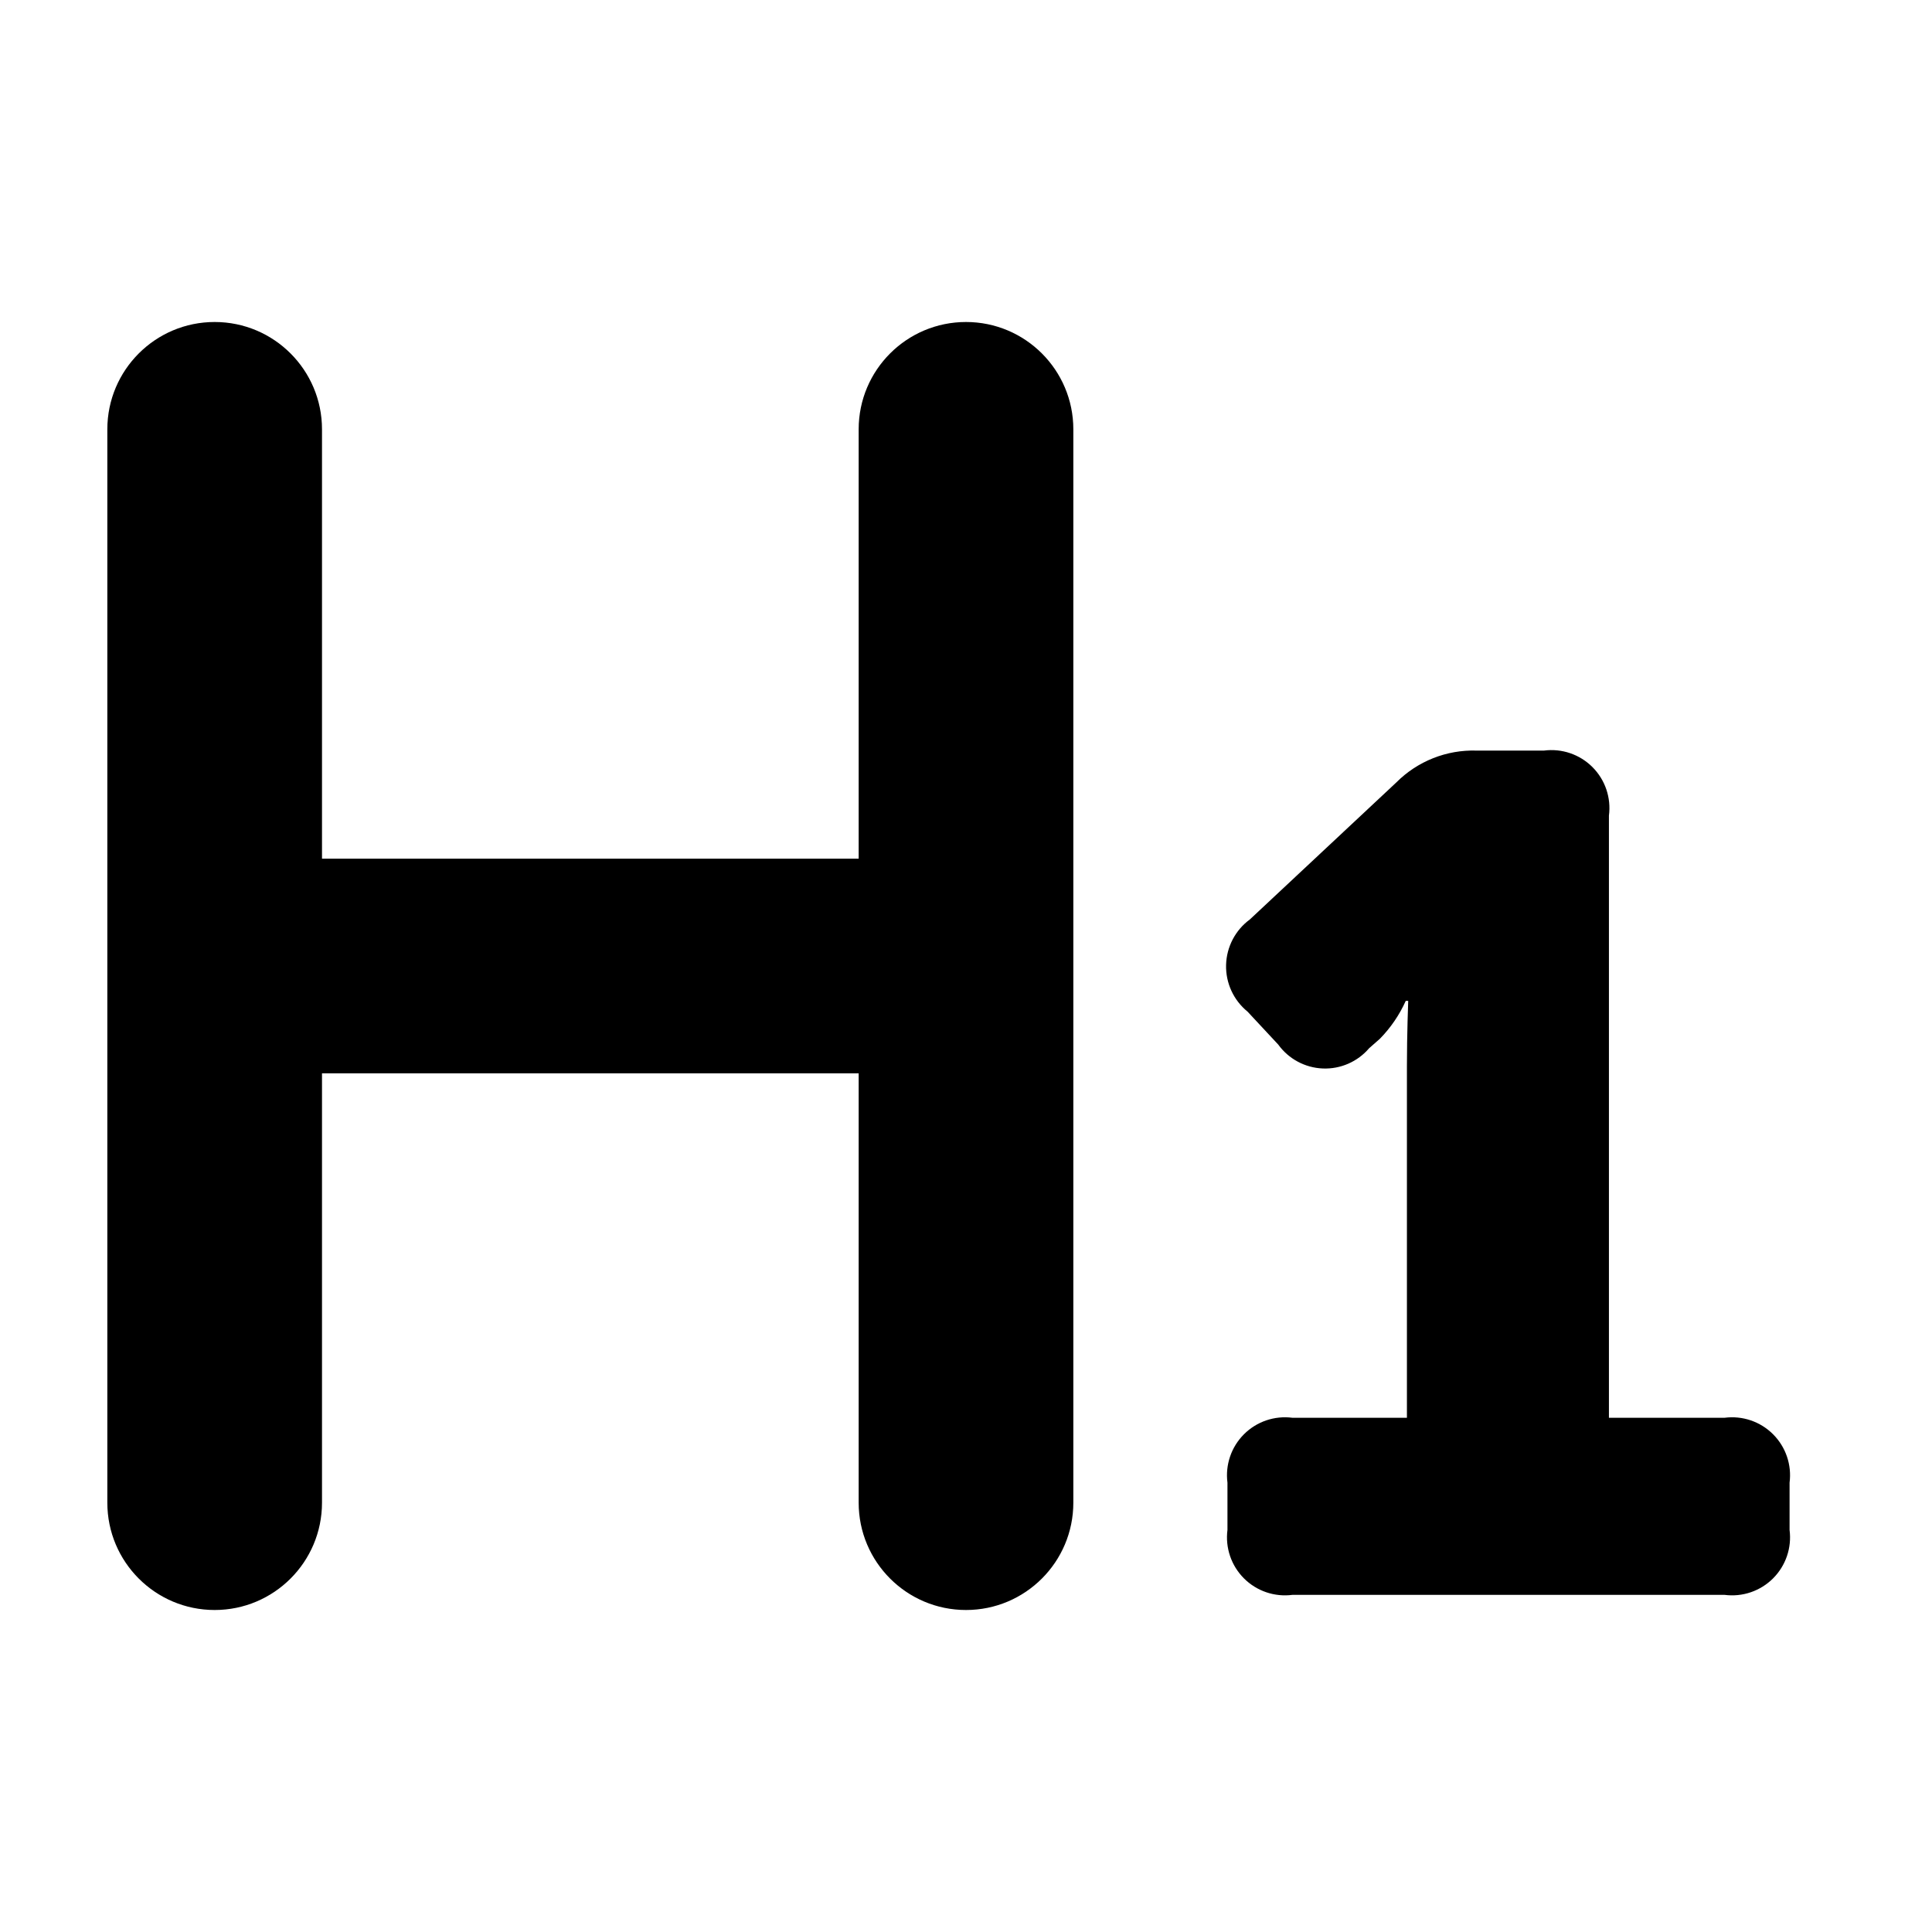
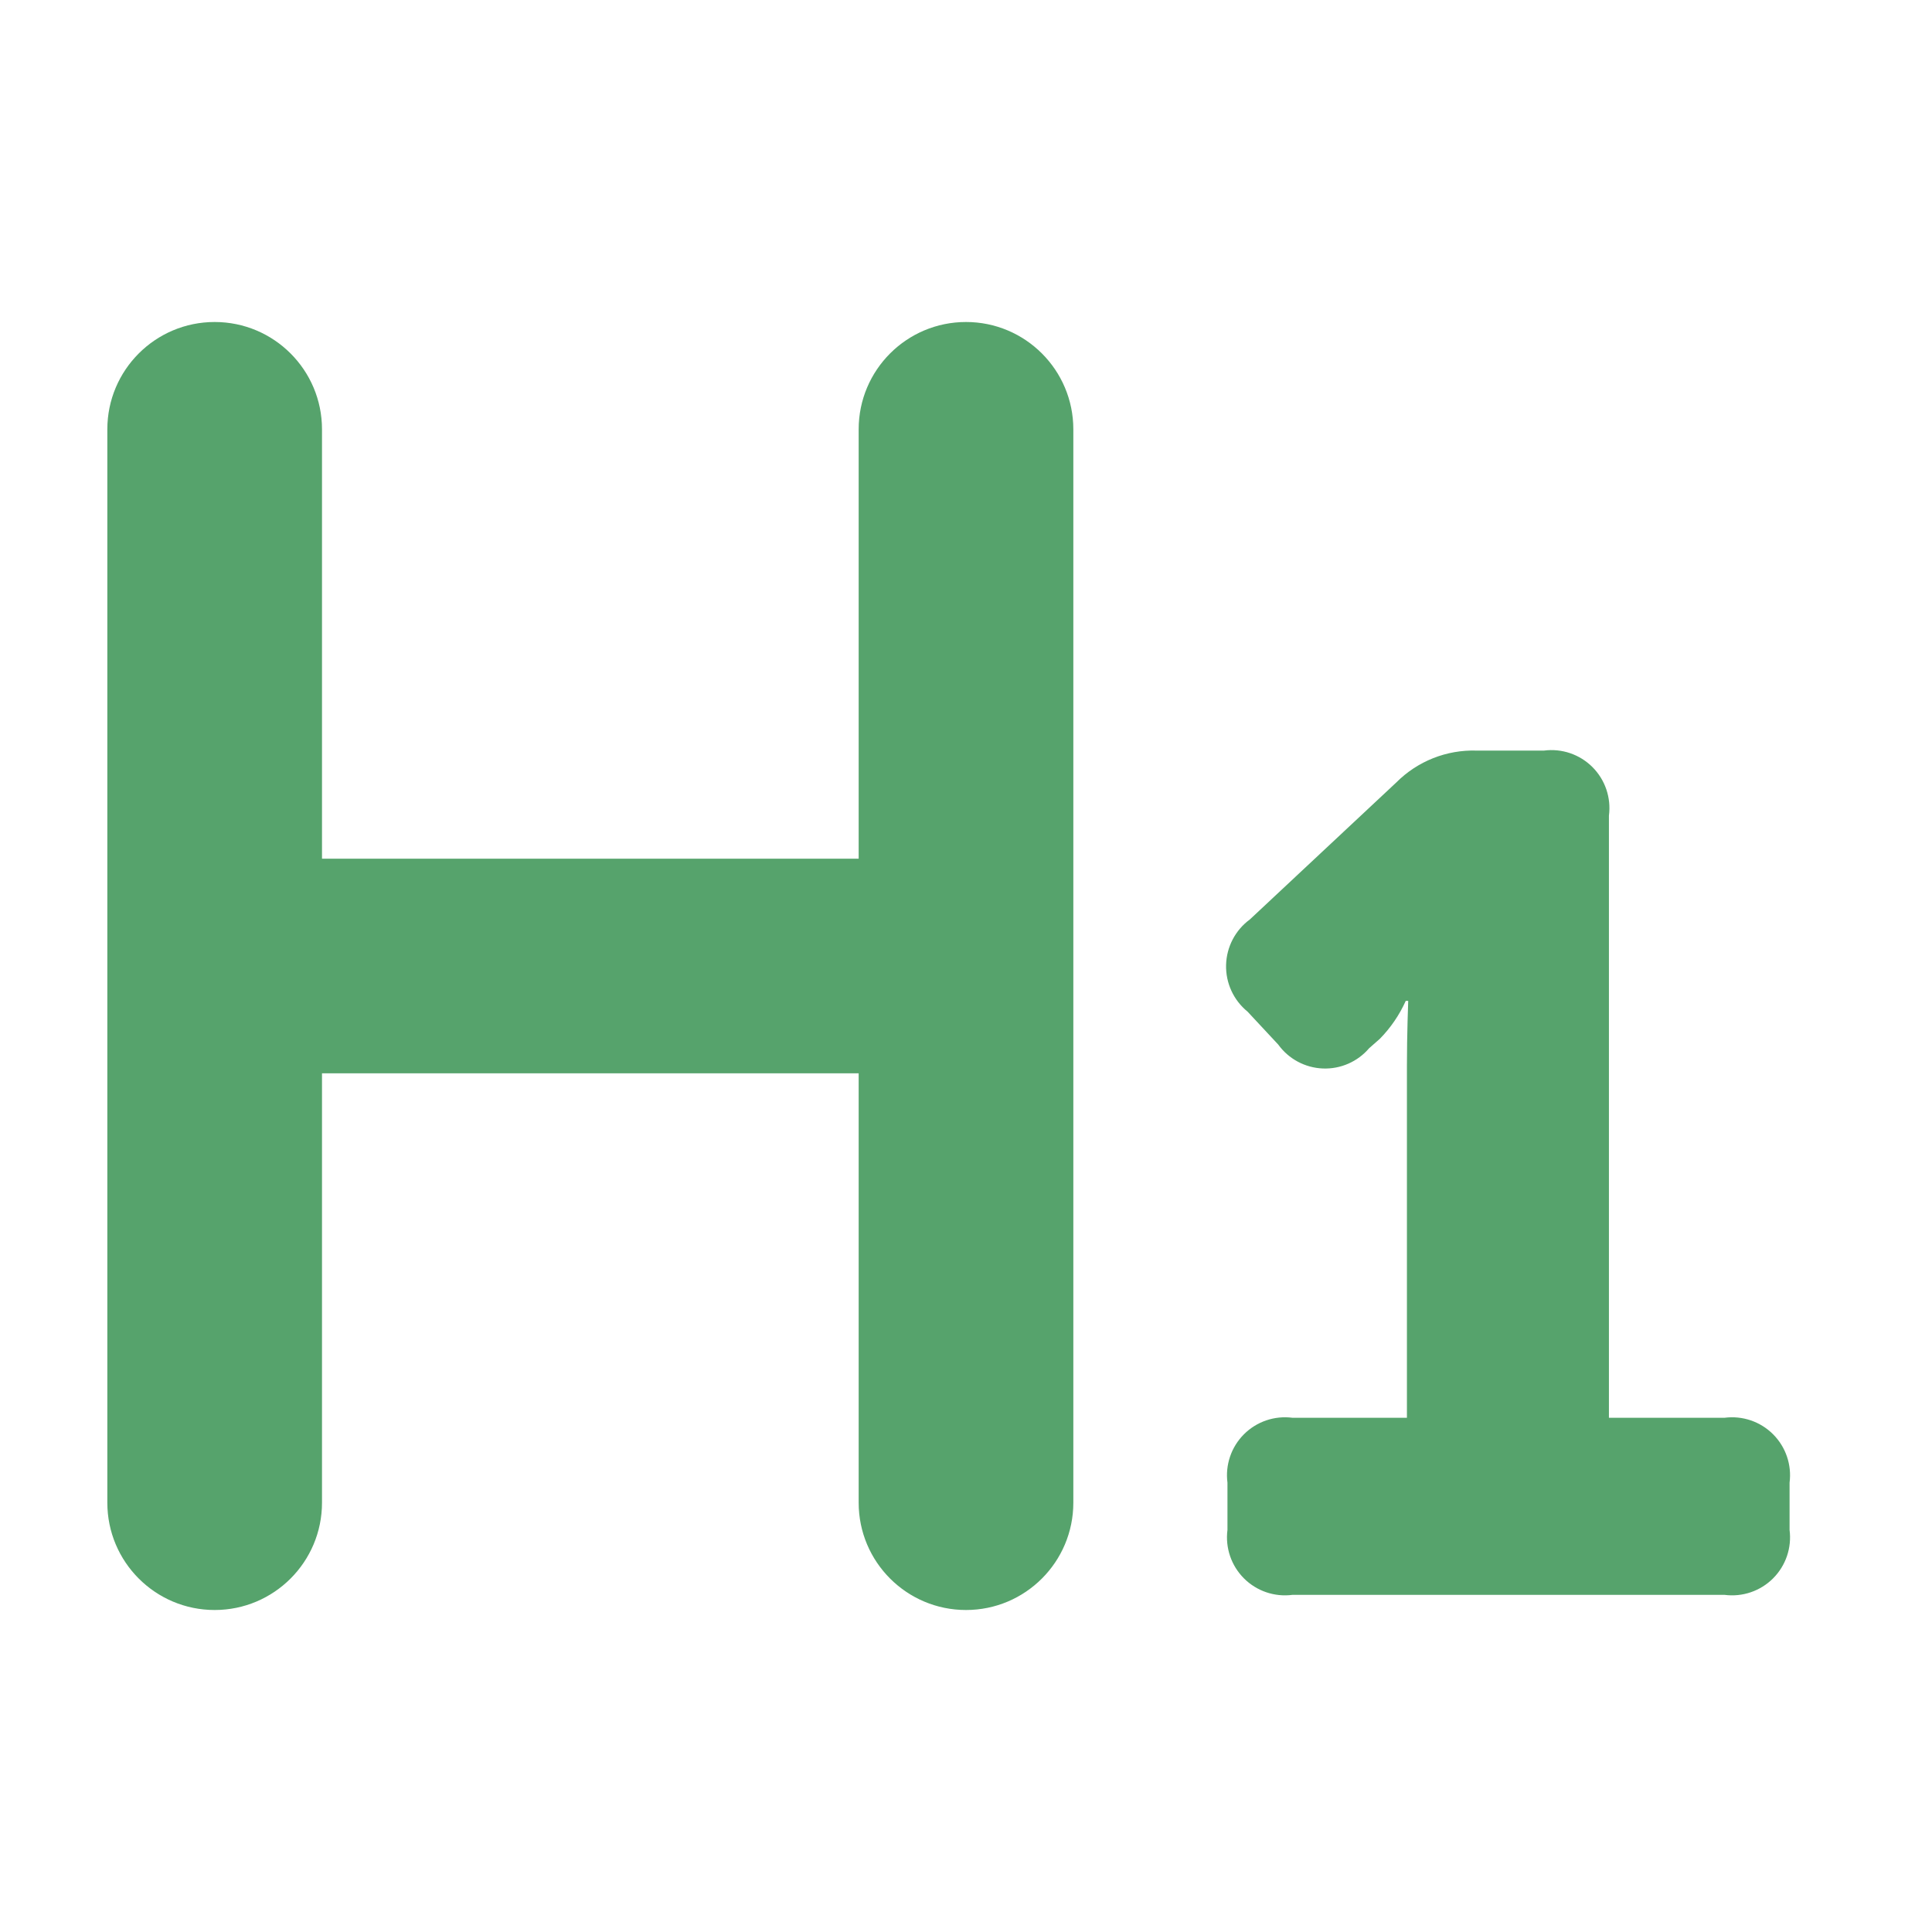
- <svg xmlns="http://www.w3.org/2000/svg" t="1538745395000" class="icon" style="" viewBox="0 0 1024 1024" version="1.1" p-id="17157" width="200" height="200">
+ <svg xmlns="http://www.w3.org/2000/svg" t="1538745395000" class="icon" style="fill: rgb(86, 163, 108)" viewBox="0 0 1024 1024" version="1.1" p-id="17157" width="200" height="200">
  <defs>
    <style type="text/css" />
  </defs>
  <path d="M568.889 227.556v568.889a56.889 56.889 0 0 1-113.778 0v-227.556H170.667v227.556a56.889 56.889 0 0 1-113.778 0V227.556a56.889 56.889 0 0 1 113.778 0v227.556h284.444V227.556a56.889 56.889 0 0 1 113.778 0z m345.202 523.89H852.764v-319.147a30.72 30.72 0 0 0-34.418-34.475h-35.726a57.515 57.515 0 0 0-42.553 16.896l-77.596 72.59a30.891 30.891 0 0 0-1.252 48.868l16.27 17.465a30.663 30.663 0 0 0 48.185 1.934l5.689-5.006a69.063 69.063 0 0 0 13.71-20.082h1.308s-0.683 17.579-0.683 34.475v186.482h-60.7a30.72 30.72 0 0 0-34.418 34.418v25.031a30.72 30.72 0 0 0 34.418 34.418h229.092a30.72 30.72 0 0 0 34.418-34.418v-25.031a30.72 30.72 0 0 0-34.418-34.418z" p-id="17158" />
</svg>
